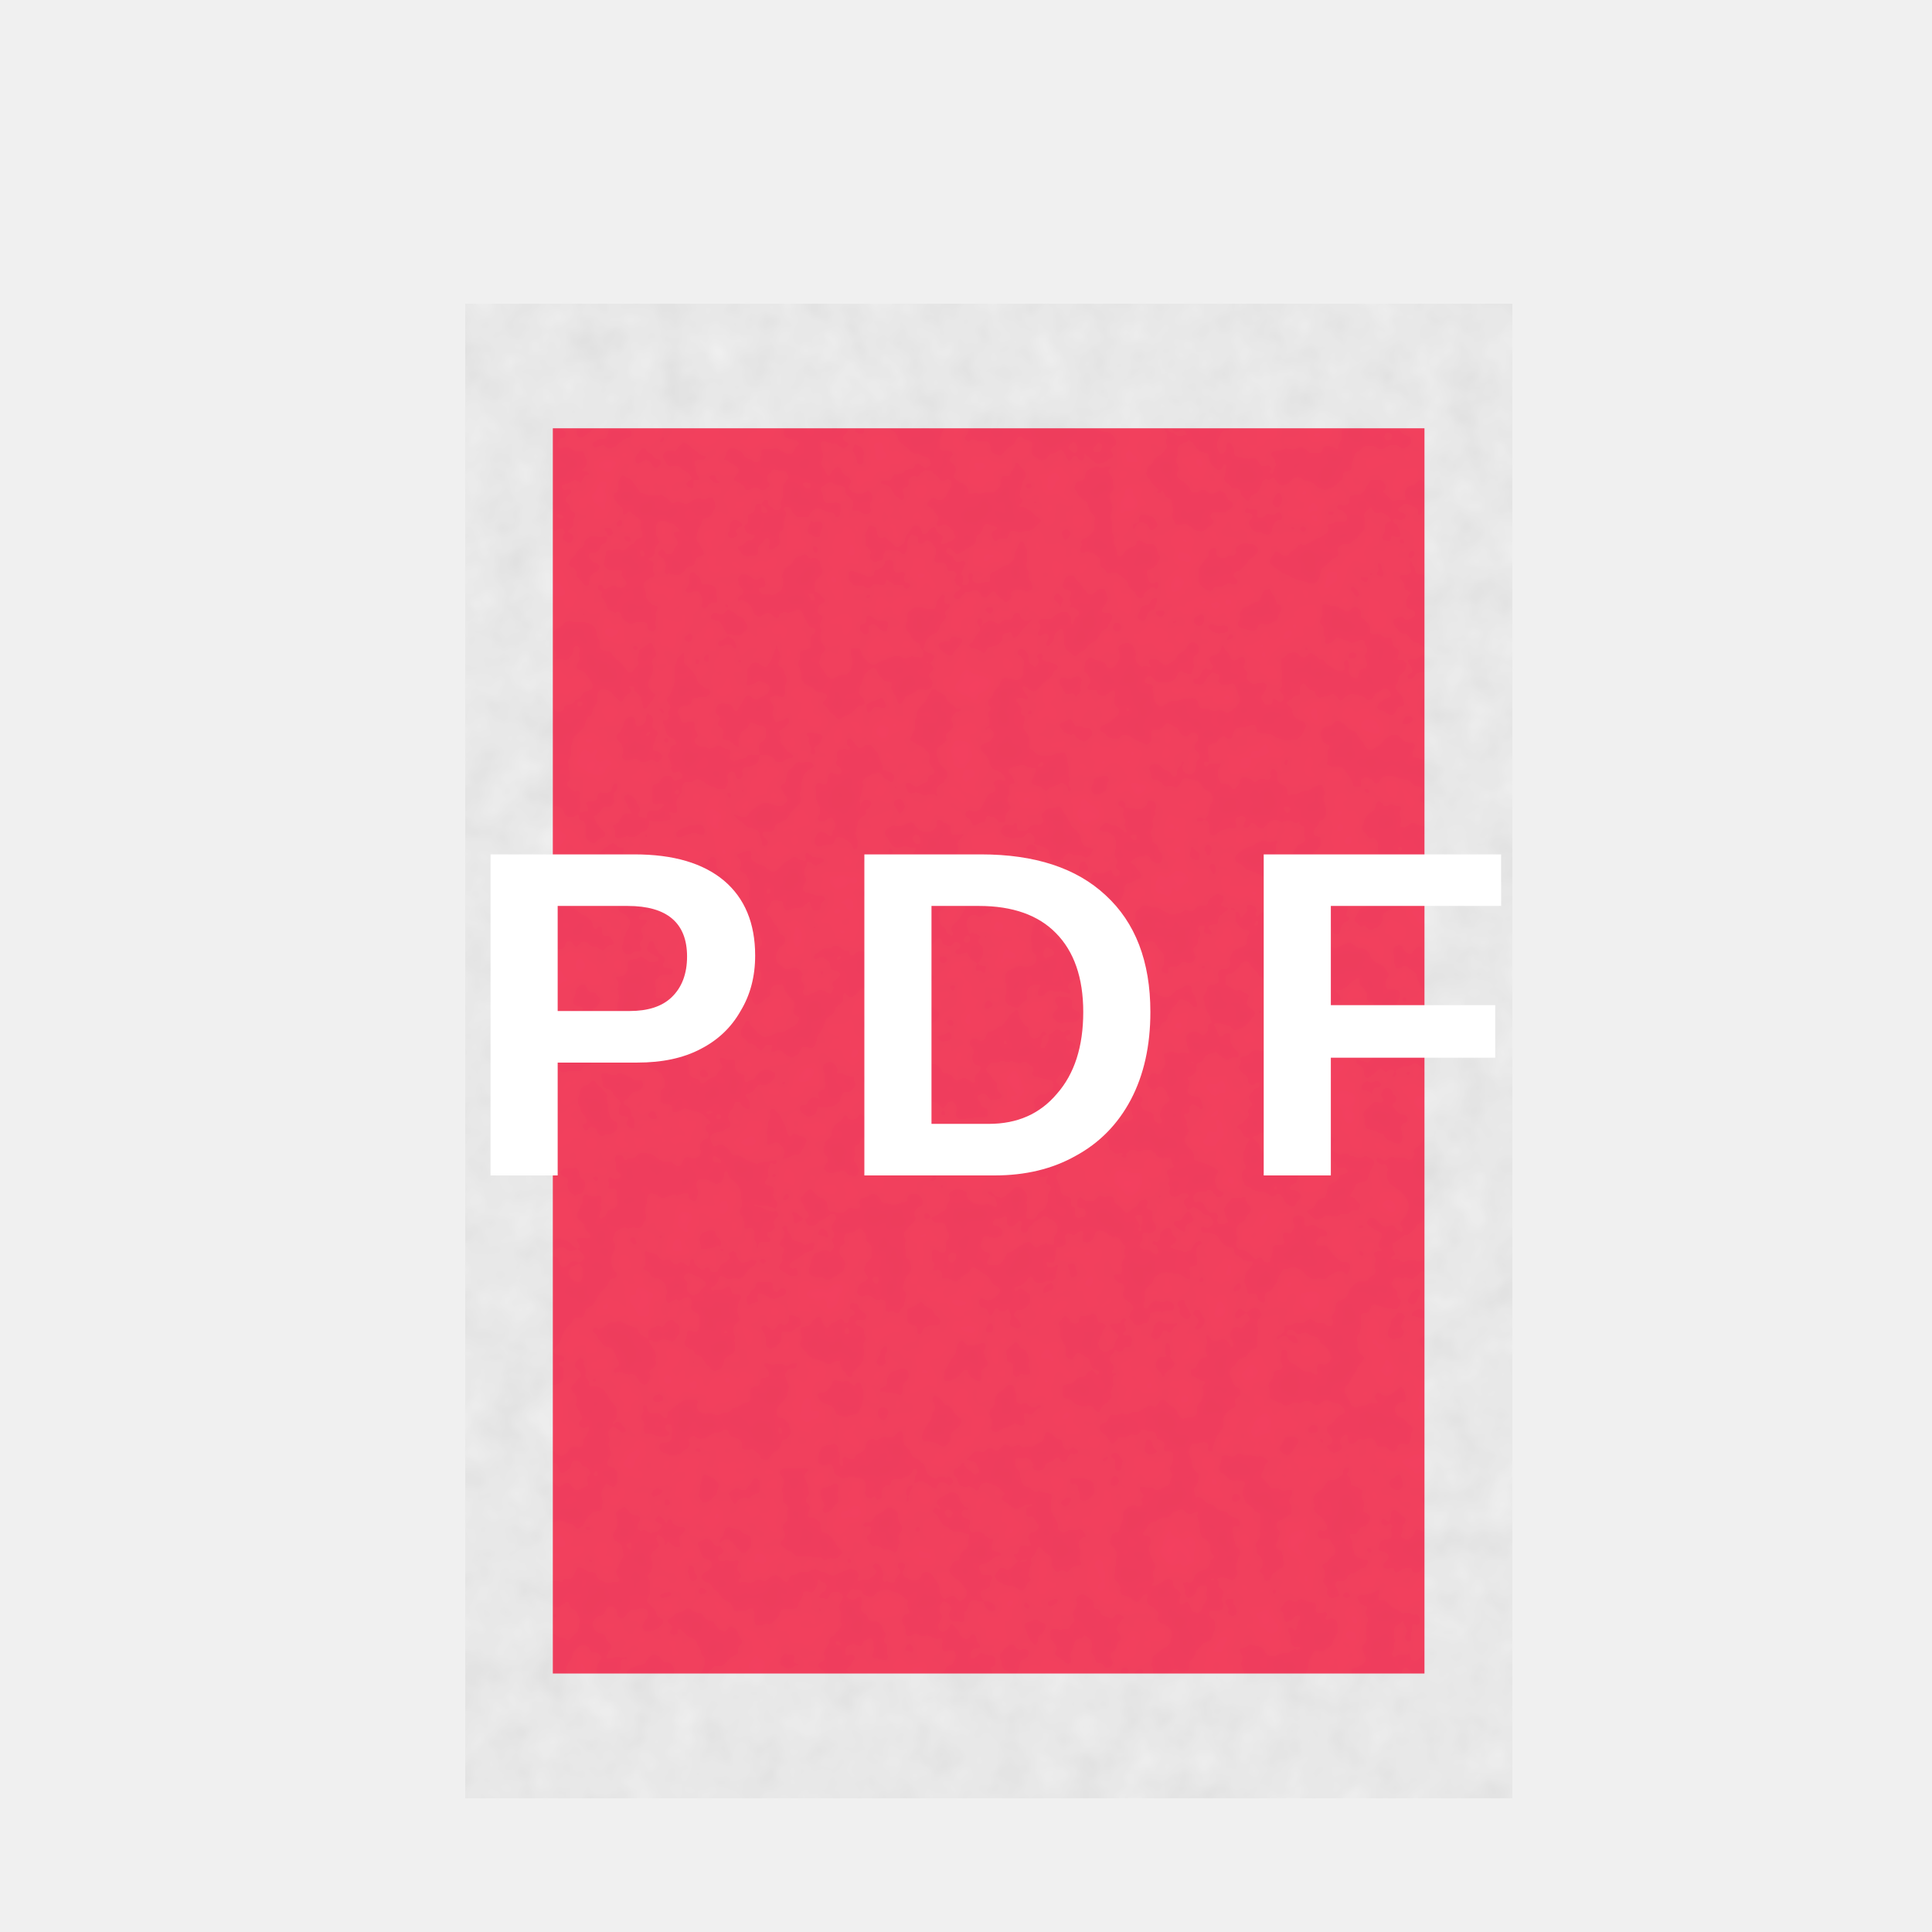
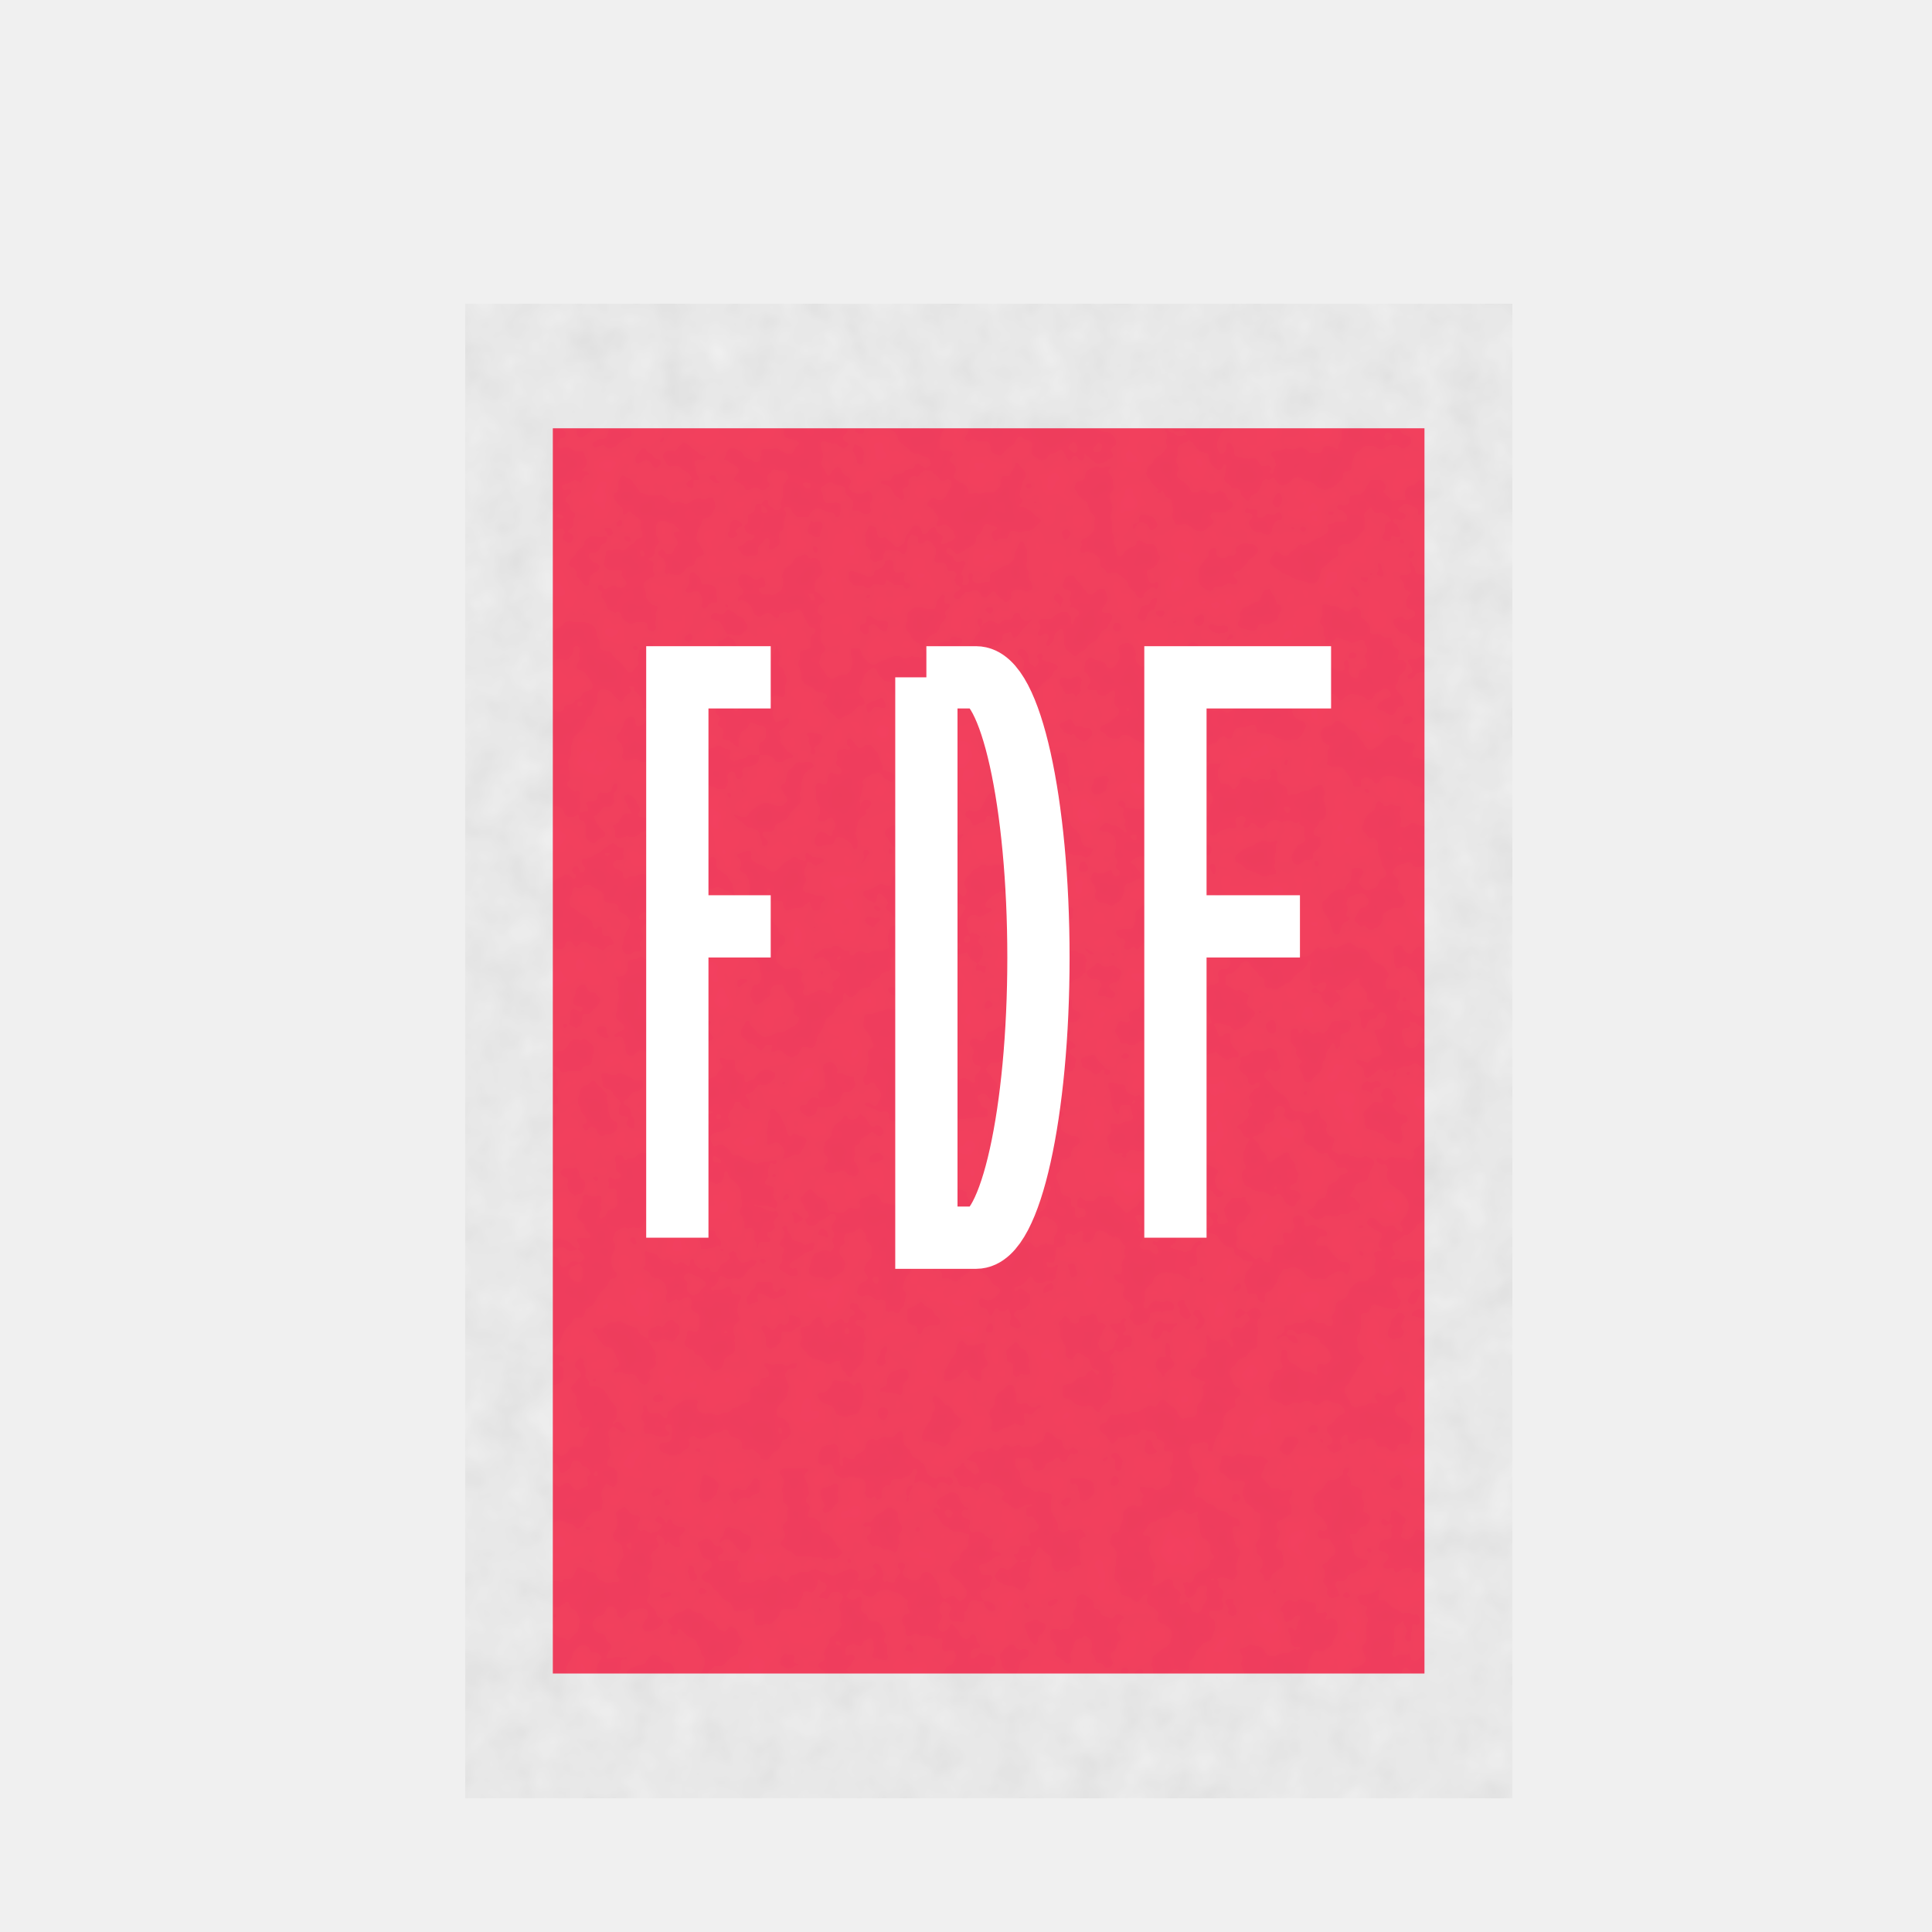
<svg xmlns="http://www.w3.org/2000/svg" width="512" height="512" viewBox="0 0 512 512" fill="none">
  <defs>
    <filter id="paper-grain" x="-10%" y="-10%" width="120%" height="120%">
      <feTurbulence type="fractalNoise" baseFrequency="1.5" numOctaves="3" result="noise" />
      <feColorMatrix type="matrix" values="0 0 0 0 0  0 0 0 0 0  0 0 0 0 0  0 0 0 0.07 0" result="grain" />
      <feBlend mode="multiply" in="grain" in2="SourceGraphic" />
    </filter>
  </defs>
  <g transform="translate(64, 64) scale(16.5)">
    <path d="M5 3H19V23H5V3Z" fill="#F43F5E" filter="url(#paper-grain)" />
-     <text x="12" y="15" text-anchor="middle" font-family="Arial, sans-serif" font-weight="900" font-size="7.5" fill="white" letter-spacing="1">PDF</text>
+     <path d="M7 16V7h1.5M7 11h1.5" stroke="white" strokeWidth="1.8" strokeLinecap="round" strokeLinejoin="round" />
+     <path d="M11 7h0.8A1 4.5 0 0 1 11.8 16H11V7" stroke="white" strokeWidth="1.8" strokeLinecap="round" strokeLinejoin="round" />
+     <path d="M15 16V7h2.5M15 11h2" stroke="white" strokeWidth="1.8" strokeLinecap="round" strokeLinejoin="round" />
  </g>
</svg>
